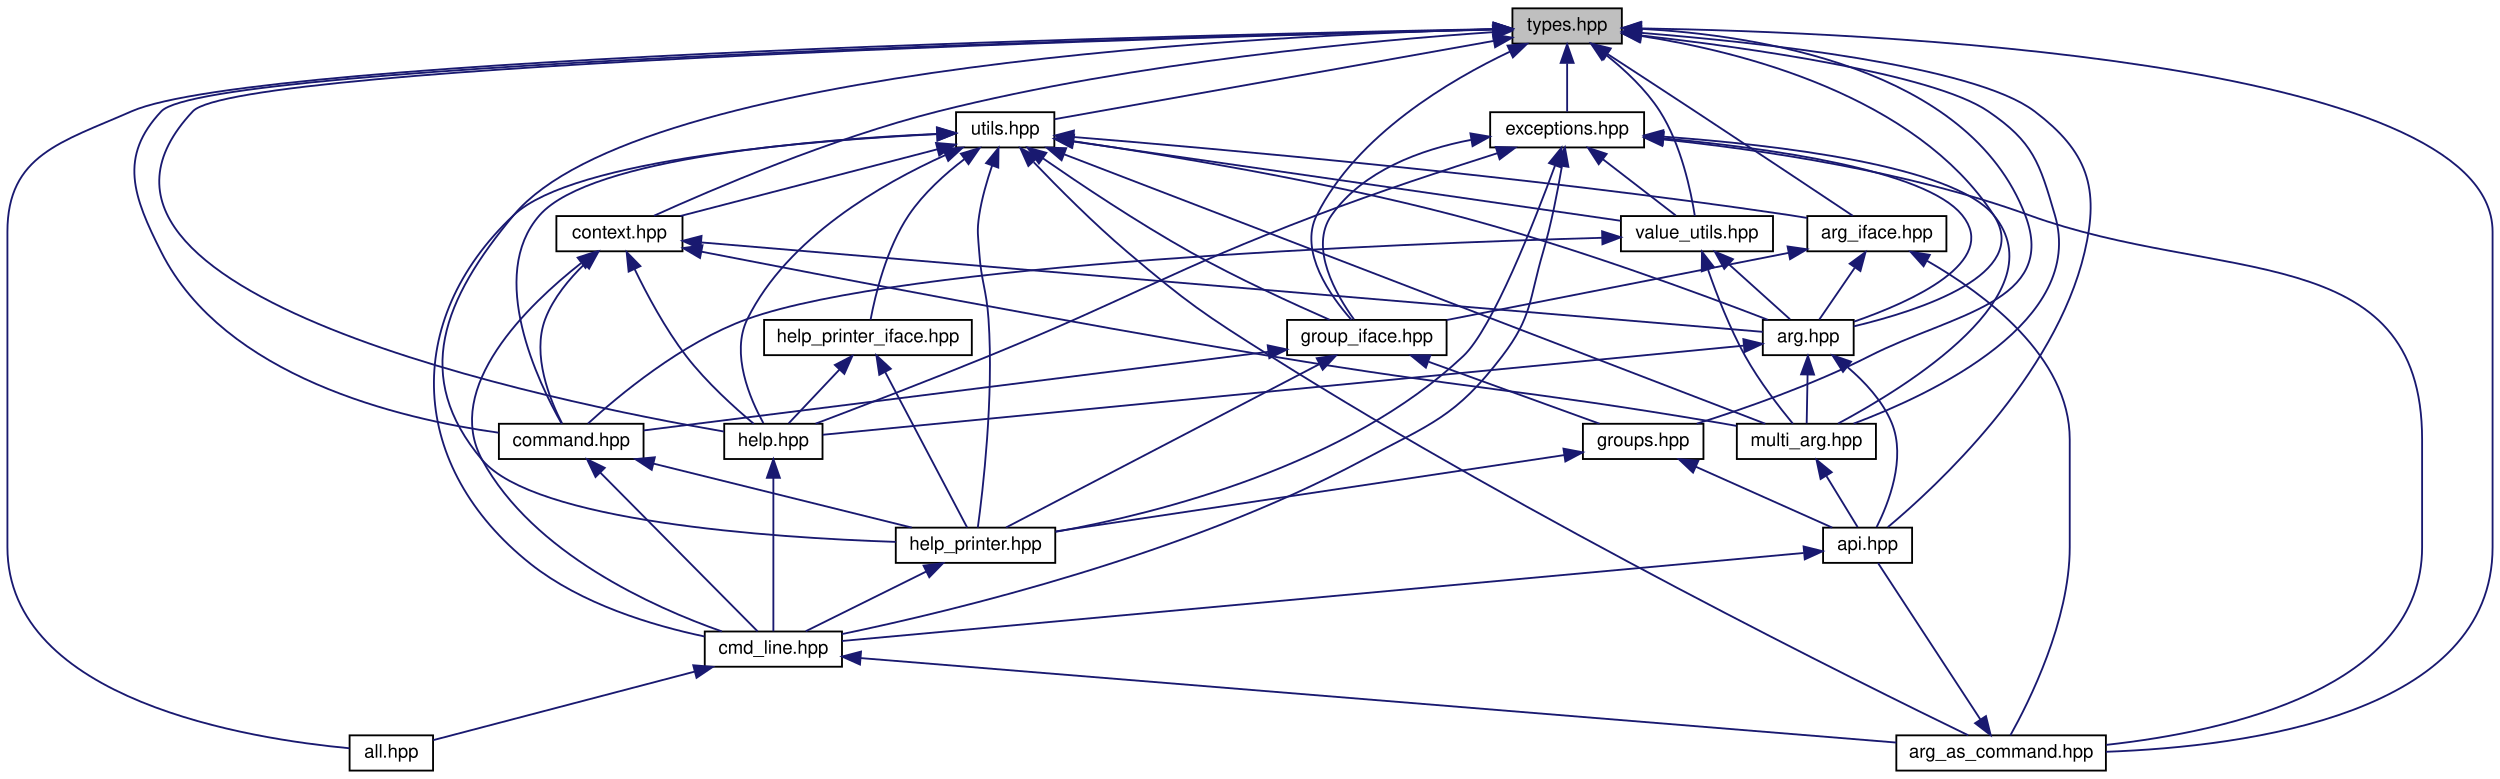
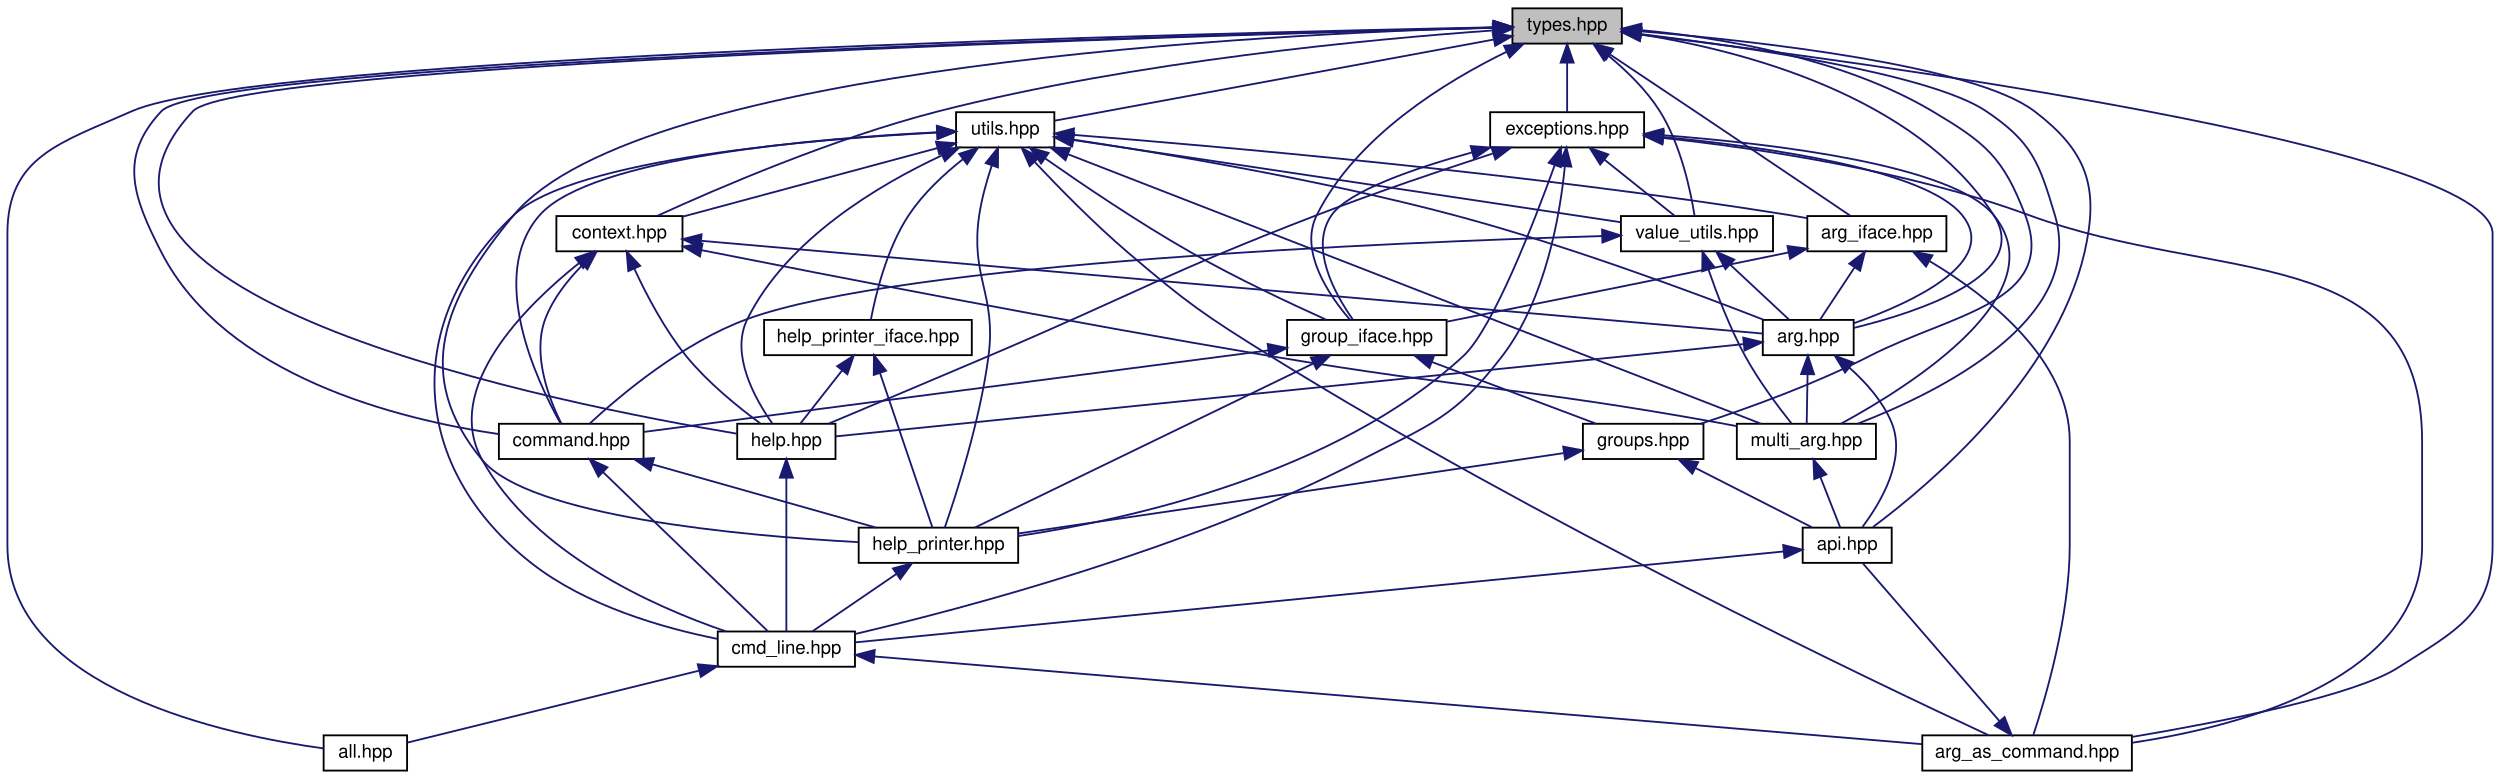
<svg xmlns="http://www.w3.org/2000/svg" xmlns:xlink="http://www.w3.org/1999/xlink" width="1348pt" height="420pt" viewBox="0.00 0.00 1348.00 420.00">
  <g id="graph0" class="graph" transform="scale(1 1) rotate(0) translate(4 416)">
    <g id="node1" class="node">
-       <polygon fill="#bfbfbf" stroke="black" points="811.5,-392.5 811.5,-411.5 870.5,-411.5 870.5,-392.5 811.5,-392.5" />
-       <text text-anchor="middle" x="841" y="-399.5" font-family="Helvetica,sans-Serif" font-size="10.00">types.hpp</text>
+       <polygon fill="#bfbfbf" stroke="#000000" points="811.5,-392.5 811.5,-411.5 870.5,-411.5 870.5,-392.5 811.5,-392.5" />
+       <text text-anchor="middle" x="841" y="-399.5" font-family="Helvetica,sans-Serif" font-size="10.00" fill="#000000">types.hpp</text>
    </g>
    <g id="node2" class="node">
      <g id="a_node2">
        <a xlink:href="api_8hpp.html" target="_top" xlink:title="api.hpp">
-           <polygon fill="none" stroke="black" points="979,-112.5 979,-131.5 1027,-131.5 1027,-112.5 979,-112.5" />
-           <text text-anchor="middle" x="1003" y="-119.5" font-family="Helvetica,sans-Serif" font-size="10.00">api.hpp</text>
+           <polygon fill="none" stroke="#000000" points="968,-112.5 968,-131.5 1016,-131.5 1016,-112.5 968,-112.5" />
+           <text text-anchor="middle" x="992" y="-119.5" font-family="Helvetica,sans-Serif" font-size="10.00" fill="#000000">api.hpp</text>
        </a>
      </g>
    </g>
    <g id="edge1" class="edge">
-       <path fill="none" stroke="midnightblue" d="M881.036,-398.255C943.475,-393.259 1060.29,-380.824 1093,-356 1121.56,-334.332 1128.24,-314.887 1120,-280 1104.15,-212.84 1039.87,-153.47 1013.93,-131.766" />
-       <polygon fill="midnightblue" stroke="midnightblue" points="880.473,-394.788 870.773,-399.048 881.013,-401.767 880.473,-394.788" />
+       <path fill="none" stroke="#191970" d="M881.042,-399.084C943.489,-393.824 1060.311,-380.904 1093,-356 1121.514,-334.277 1127.985,-314.945 1120,-280 1104.352,-211.513 1035.686,-154.028 1005.884,-131.825" />
+       <polygon fill="#191970" stroke="#191970" points="880.46,-395.62 870.777,-399.921 881.028,-402.597 880.46,-395.62" />
    </g>
    <g id="node4" class="node">
      <g id="a_node4">
        <a xlink:href="all_8hpp.html" target="_top" xlink:title="all.hpp">
-           <polygon fill="none" stroke="black" points="184.5,-0.5 184.5,-19.5 229.5,-19.5 229.5,-0.5 184.5,-0.5" />
-           <text text-anchor="middle" x="207" y="-7.5" font-family="Helvetica,sans-Serif" font-size="10.00">all.hpp</text>
+           <polygon fill="none" stroke="#000000" points="170.5,-.5 170.5,-19.5 215.5,-19.5 215.5,-.5 170.5,-.5" />
+           <text text-anchor="middle" x="193" y="-7.5" font-family="Helvetica,sans-Serif" font-size="10.00" fill="#000000">all.hpp</text>
        </a>
      </g>
    </g>
    <g id="edge65" class="edge">
-       <path fill="none" stroke="midnightblue" d="M801.385,-400.31C652.907,-397.504 134.462,-385.656 67,-356 29.019,-339.304 0,-332.488 0,-291 0,-291 0,-291 0,-121 0,-38.183 130.803,-17.523 184.453,-12.532" />
-       <polygon fill="midnightblue" stroke="midnightblue" points="801.361,-403.81 811.424,-400.496 801.491,-396.811 801.361,-403.81" />
+       <path fill="none" stroke="#191970" d="M801.377,-401.272C652.87,-398.323 134.334,-385.958 67,-356 28.81,-339.009 0,-331.799 0,-290 0,-290 0,-290 0,-122 0,-43.938 119.571,-19.374 170.483,-12.453" />
+       <polygon fill="#191970" stroke="#191970" points="801.352,-404.772 811.418,-401.468 801.489,-397.774 801.352,-404.772" />
    </g>
    <g id="node5" class="node">
      <g id="a_node5">
        <a xlink:href="arg__as__command_8hpp.html" target="_top" xlink:title="arg_as_command.hpp">
-           <polygon fill="none" stroke="black" points="1018.5,-0.5 1018.5,-19.5 1131.5,-19.5 1131.5,-0.5 1018.5,-0.5" />
-           <text text-anchor="middle" x="1075" y="-7.5" font-family="Helvetica,sans-Serif" font-size="10.00">arg_as_command.hpp</text>
+           <polygon fill="none" stroke="#000000" points="1032.5,-.5 1032.5,-19.5 1145.5,-19.5 1145.5,-.5 1032.5,-.5" />
+           <text text-anchor="middle" x="1089" y="-7.5" font-family="Helvetica,sans-Serif" font-size="10.00" fill="#000000">arg_as_command.hpp</text>
        </a>
      </g>
    </g>
    <g id="edge61" class="edge">
-       <path fill="none" stroke="midnightblue" d="M880.802,-400.691C999.038,-398.711 1340,-384.863 1340,-291 1340,-291 1340,-291 1340,-121 1340,-31.461 1209.35,-13.43 1131.52,-10.632" />
-       <polygon fill="midnightblue" stroke="midnightblue" points="880.668,-397.193 870.72,-400.84 880.771,-404.192 880.668,-397.193" />
+       <path fill="none" stroke="#191970" d="M880.802,-397.303C999.038,-382.817 1340,-336.971 1340,-290 1340,-290 1340,-290 1340,-122 1340,-84.93 1320.22,-75.989 1289,-56 1265.521,-40.967 1196.004,-27.123 1145.513,-18.633" />
+       <polygon fill="#191970" stroke="#191970" points="880.225,-393.847 870.72,-398.528 881.07,-400.796 880.225,-393.847" />
    </g>
    <g id="node6" class="node">
      <g id="a_node6">
        <a xlink:href="utils_8hpp.html" target="_top" xlink:title="utils.hpp">
-           <polygon fill="none" stroke="black" points="511.5,-336.5 511.5,-355.5 564.5,-355.5 564.5,-336.5 511.5,-336.5" />
-           <text text-anchor="middle" x="538" y="-343.5" font-family="Helvetica,sans-Serif" font-size="10.00">utils.hpp</text>
+           <polygon fill="none" stroke="#000000" points="511.5,-336.5 511.5,-355.5 564.5,-355.5 564.5,-336.5 511.5,-336.5" />
+           <text text-anchor="middle" x="538" y="-343.5" font-family="Helvetica,sans-Serif" font-size="10.00" fill="#000000">utils.hpp</text>
        </a>
      </g>
    </g>
    <g id="edge6" class="edge">
-       <path fill="none" stroke="midnightblue" d="M801.484,-393.958C738.787,-382.784 618.151,-361.284 564.661,-351.751" />
-       <polygon fill="midnightblue" stroke="midnightblue" points="800.936,-397.415 811.395,-395.724 802.165,-390.524 800.936,-397.415" />
+       <path fill="none" stroke="#191970" d="M801.485,-394.697C738.787,-383.109 618.151,-360.813 564.661,-350.927" />
+       <polygon fill="#191970" stroke="#191970" points="800.926,-398.153 811.395,-396.529 802.198,-391.269 800.926,-398.153" />
    </g>
    <g id="node7" class="node">
      <g id="a_node7">
        <a xlink:href="arg__iface_8hpp.html" target="_top" xlink:title="arg_iface.hpp">
-           <polygon fill="none" stroke="black" points="970.5,-280.5 970.5,-299.5 1045.5,-299.5 1045.5,-280.5 970.5,-280.5" />
-           <text text-anchor="middle" x="1008" y="-287.5" font-family="Helvetica,sans-Serif" font-size="10.00">arg_iface.hpp</text>
+           <polygon fill="none" stroke="#000000" points="970.5,-280.5 970.5,-299.5 1045.5,-299.5 1045.5,-280.5 970.5,-280.5" />
+           <text text-anchor="middle" x="1008" y="-287.5" font-family="Helvetica,sans-Serif" font-size="10.00" fill="#000000">arg_iface.hpp</text>
        </a>
      </g>
    </g>
    <g id="edge45" class="edge">
-       <path fill="none" stroke="midnightblue" d="M862.898,-386.78C876.477,-377.947 894.272,-366.344 910,-356 940.533,-335.918 976.28,-312.141 995.022,-299.654" />
-       <polygon fill="midnightblue" stroke="midnightblue" points="860.724,-384.019 854.248,-392.404 864.539,-389.888 860.724,-384.019" />
+       <path fill="none" stroke="#191970" d="M864.156,-386.602C877.559,-377.68 894.743,-366.223 910,-356 939.821,-336.018 974.667,-312.513 993.732,-299.64" />
+       <polygon fill="#191970" stroke="#191970" points="861.938,-383.874 855.551,-392.328 865.816,-389.702 861.938,-383.874" />
    </g>
    <g id="node8" class="node">
      <g id="a_node8">
        <a xlink:href="arg_8hpp.html" target="_top" xlink:title="arg.hpp">
-           <polygon fill="none" stroke="black" points="946.5,-224.5 946.5,-243.5 995.5,-243.5 995.5,-224.5 946.5,-224.5" />
-           <text text-anchor="middle" x="971" y="-231.5" font-family="Helvetica,sans-Serif" font-size="10.00">arg.hpp</text>
+           <polygon fill="none" stroke="#000000" points="946.5,-224.5 946.5,-243.5 995.5,-243.5 995.5,-224.5 946.5,-224.5" />
+           <text text-anchor="middle" x="971" y="-231.5" font-family="Helvetica,sans-Serif" font-size="10.00" fill="#000000">arg.hpp</text>
        </a>
      </g>
    </g>
    <g id="edge57" class="edge">
-       <path fill="none" stroke="midnightblue" d="M880.962,-396.572C934.802,-388.221 1028.75,-364.699 1071,-300 1091.78,-268.187 1031.39,-248.584 995.517,-240.032" />
-       <polygon fill="midnightblue" stroke="midnightblue" points="880.152,-393.153 870.755,-398.048 881.153,-400.081 880.152,-393.153" />
+       <path fill="none" stroke="#191970" d="M880.976,-397.398C934.833,-388.812 1028.799,-364.88 1071,-300 1091.813,-268.002 1031.409,-247.966 995.526,-239.183" />
+       <polygon fill="#191970" stroke="#191970" points="880.142,-393.983 870.766,-398.918 881.173,-400.907 880.142,-393.983" />
    </g>
    <g id="node9" class="node">
      <g id="a_node9">
        <a xlink:href="multi__arg_8hpp.html" target="_top" xlink:title="multi_arg.hpp">
-           <polygon fill="none" stroke="black" points="932.5,-168.5 932.5,-187.5 1007.5,-187.5 1007.5,-168.5 932.5,-168.5" />
-           <text text-anchor="middle" x="970" y="-175.5" font-family="Helvetica,sans-Serif" font-size="10.00">multi_arg.hpp</text>
+           <polygon fill="none" stroke="#000000" points="932.5,-168.5 932.5,-187.5 1007.5,-187.5 1007.5,-168.5 932.5,-168.5" />
+           <text text-anchor="middle" x="970" y="-175.5" font-family="Helvetica,sans-Serif" font-size="10.00" fill="#000000">multi_arg.hpp</text>
        </a>
      </g>
    </g>
    <g id="edge58" class="edge">
-       <path fill="none" stroke="midnightblue" d="M880.973,-396.866C937.715,-390.37 1038.06,-376.376 1068,-356 1092.46,-339.352 1095.66,-328.389 1104,-300 1120.78,-242.858 1038.84,-203.884 995.474,-187.587" />
-       <polygon fill="midnightblue" stroke="midnightblue" points="880.461,-393.401 870.912,-397.992 881.239,-400.358 880.461,-393.401" />
+       <path fill="none" stroke="#191970" d="M880.769,-397.608C937.226,-390.76 1037.087,-376.196 1067,-356 1091.723,-339.308 1095.415,-328.569 1104,-300 1120.932,-243.656 1041.627,-204.53 997.647,-187.531" />
+       <polygon fill="#191970" stroke="#191970" points="880.277,-394.142 870.759,-398.797 881.102,-401.093 880.277,-394.142" />
    </g>
    <g id="node10" class="node">
      <g id="a_node10">
        <a xlink:href="help_8hpp.html" target="_top" xlink:title="help.hpp">
-           <polygon fill="none" stroke="black" points="386.5,-168.5 386.5,-187.5 439.5,-187.5 439.5,-168.5 386.5,-168.5" />
-           <text text-anchor="middle" x="413" y="-175.5" font-family="Helvetica,sans-Serif" font-size="10.00">help.hpp</text>
+           <polygon fill="none" stroke="#000000" points="393.5,-168.5 393.5,-187.5 446.5,-187.5 446.5,-168.5 393.5,-168.5" />
+           <text text-anchor="middle" x="420" y="-175.5" font-family="Helvetica,sans-Serif" font-size="10.00" fill="#000000">help.hpp</text>
        </a>
      </g>
    </g>
    <g id="edge63" class="edge">
-       <path fill="none" stroke="midnightblue" d="M801.045,-400.074C650.416,-396.391 124.206,-381.721 100,-356 7.373,-257.577 295.278,-199.035 386.329,-183.312" />
-       <polygon fill="midnightblue" stroke="midnightblue" points="801.148,-403.577 811.229,-400.32 801.317,-396.579 801.148,-403.577" />
+       <path fill="none" stroke="#191970" d="M801.044,-401.019C650.412,-397.13 124.191,-381.739 100,-356 5.524,-255.477 301.141,-197.475 393.405,-182.136" />
+       <polygon fill="#191970" stroke="#191970" points="801.143,-404.523 811.229,-401.279 801.321,-397.525 801.143,-404.523" />
    </g>
    <g id="node11" class="node">
      <g id="a_node11">
        <a xlink:href="group__iface_8hpp.html" target="_top" xlink:title="group_iface.hpp">
-           <polygon fill="none" stroke="black" points="690,-224.5 690,-243.5 776,-243.5 776,-224.5 690,-224.5" />
-           <text text-anchor="middle" x="733" y="-231.5" font-family="Helvetica,sans-Serif" font-size="10.00">group_iface.hpp</text>
+           <polygon fill="none" stroke="#000000" points="690,-224.5 690,-243.5 776,-243.5 776,-224.5 690,-224.5" />
+           <text text-anchor="middle" x="733" y="-231.5" font-family="Helvetica,sans-Serif" font-size="10.00" fill="#000000">group_iface.hpp</text>
        </a>
      </g>
    </g>
    <g id="edge59" class="edge">
-       <path fill="none" stroke="midnightblue" d="M810.265,-388.211C777.572,-372.729 727.65,-343.236 706,-300 696.152,-280.333 713.501,-256.188 724.67,-243.585" />
-       <polygon fill="midnightblue" stroke="midnightblue" points="808.849,-391.412 819.399,-392.387 811.759,-385.046 808.849,-391.412" />
+       <path fill="none" stroke="#191970" d="M808.344,-388.076C775.639,-372.134 727.207,-342.603 706,-300 696.29,-280.494 712.693,-256.613 723.893,-243.593" />
+       <polygon fill="#191970" stroke="#191970" points="806.99,-391.307 817.529,-392.399 809.971,-384.974 806.99,-391.307" />
    </g>
    <g id="node12" class="node">
      <g id="a_node12">
        <a xlink:href="groups_8hpp.html" target="_top" xlink:title="groups.hpp">
-           <polygon fill="none" stroke="black" points="849.5,-168.5 849.5,-187.5 914.5,-187.5 914.5,-168.5 849.5,-168.5" />
-           <text text-anchor="middle" x="882" y="-175.5" font-family="Helvetica,sans-Serif" font-size="10.00">groups.hpp</text>
+           <polygon fill="none" stroke="#000000" points="849.5,-168.5 849.5,-187.5 914.5,-187.5 914.5,-168.5 849.5,-168.5" />
+           <text text-anchor="middle" x="882" y="-175.5" font-family="Helvetica,sans-Serif" font-size="10.00" fill="#000000">groups.hpp</text>
        </a>
      </g>
    </g>
    <g id="edge60" class="edge">
-       <path fill="none" stroke="midnightblue" d="M881.076,-400.445C942.892,-397.041 1057.56,-379.792 1088,-300 1105.94,-252.96 1048.87,-246.832 1004,-224 973.417,-208.438 936.141,-195.492 910.903,-187.541" />
-       <polygon fill="midnightblue" stroke="midnightblue" points="880.736,-396.957 870.905,-400.907 881.053,-403.95 880.736,-396.957" />
+       <path fill="none" stroke="#191970" d="M880.838,-399.747C922.601,-395.841 988.858,-385.168 1038,-356 1066.692,-338.969 1076.108,-331.175 1088,-300 1105.944,-252.96 1048.789,-246.993 1004,-224 974.297,-208.751 938.321,-195.804 913.162,-187.567" />
+       <polygon fill="#191970" stroke="#191970" points="880.442,-396.268 870.773,-400.601 881.034,-403.243 880.442,-396.268" />
    </g>
    <g id="node13" class="node">
      <g id="a_node13">
        <a xlink:href="help__printer_8hpp.html" target="_top" xlink:title="help_printer.hpp">
-           <polygon fill="none" stroke="black" points="479,-112.5 479,-131.5 565,-131.5 565,-112.5 479,-112.5" />
-           <text text-anchor="middle" x="522" y="-119.5" font-family="Helvetica,sans-Serif" font-size="10.00">help_printer.hpp</text>
+           <polygon fill="none" stroke="#000000" points="459,-112.5 459,-131.5 545,-131.5 545,-112.5 459,-112.5" />
+           <text text-anchor="middle" x="502" y="-119.5" font-family="Helvetica,sans-Serif" font-size="10.00" fill="#000000">help_printer.hpp</text>
        </a>
      </g>
    </g>
    <g id="edge64" class="edge">
-       <path fill="none" stroke="midnightblue" d="M801.413,-400.273C683.862,-397.195 340.807,-381.283 273,-300 235.109,-254.578 217.821,-213.18 256,-168 284.039,-134.819 411.109,-126.097 478.97,-123.809" />
-       <polygon fill="midnightblue" stroke="midnightblue" points="801.344,-403.772 811.427,-400.518 801.515,-396.774 801.344,-403.772" />
+       <path fill="none" stroke="#191970" d="M801.415,-401.194C683.869,-397.885 340.827,-381.308 273,-300 235.109,-254.578 218.213,-213.508 256,-168 281.293,-137.539 395.251,-127.136 458.812,-123.669" />
+       <polygon fill="#191970" stroke="#191970" points="801.339,-404.693 811.428,-401.459 801.524,-397.696 801.339,-404.693" />
    </g>
    <g id="node14" class="node">
      <g id="a_node14">
        <a xlink:href="command_8hpp.html" target="_top" xlink:title="command.hpp">
-           <polygon fill="none" stroke="black" points="265,-168.5 265,-187.5 343,-187.5 343,-168.5 265,-168.5" />
-           <text text-anchor="middle" x="304" y="-175.5" font-family="Helvetica,sans-Serif" font-size="10.00">command.hpp</text>
+           <polygon fill="none" stroke="#000000" points="265,-168.5 265,-187.5 343,-187.5 343,-168.5 265,-168.5" />
+           <text text-anchor="middle" x="304" y="-175.5" font-family="Helvetica,sans-Serif" font-size="10.00" fill="#000000">command.hpp</text>
        </a>
      </g>
    </g>
    <g id="edge62" class="edge">
-       <path fill="none" stroke="midnightblue" d="M801.153,-400.133C648.449,-396.618 107.833,-382.351 83,-356 59.834,-331.418 67.766,-310.147 83,-280 116.96,-212.793 211.008,-190.204 264.838,-182.687" />
-       <polygon fill="midnightblue" stroke="midnightblue" points="801.388,-403.639 811.465,-400.367 801.547,-396.641 801.388,-403.639" />
+       <path fill="none" stroke="#191970" d="M801.153,-401.079C648.444,-397.36 107.817,-382.369 83,-356 59.85,-331.403 67.58,-310.053 83,-280 117.434,-212.889 211.294,-189.776 264.968,-181.933" />
+       <polygon fill="#191970" stroke="#191970" points="801.383,-404.586 811.465,-401.328 801.552,-397.588 801.383,-404.586" />
    </g>
    <g id="node15" class="node">
      <g id="a_node15">
        <a xlink:href="context_8hpp.html" target="_top" xlink:title="context.hpp">
-           <polygon fill="none" stroke="black" points="296,-280.5 296,-299.5 364,-299.5 364,-280.5 296,-280.5" />
-           <text text-anchor="middle" x="330" y="-287.5" font-family="Helvetica,sans-Serif" font-size="10.00">context.hpp</text>
+           <polygon fill="none" stroke="#000000" points="296,-280.5 296,-299.5 364,-299.5 364,-280.5 296,-280.5" />
+           <text text-anchor="middle" x="330" y="-287.5" font-family="Helvetica,sans-Serif" font-size="10.00" fill="#000000">context.hpp</text>
        </a>
      </g>
    </g>
    <g id="edge46" class="edge">
-       <path fill="none" stroke="midnightblue" d="M801.03,-398.67C737.057,-394.28 608.076,-382.707 502,-356 444.421,-341.503 379.714,-313.759 348.632,-299.67" />
-       <polygon fill="midnightblue" stroke="midnightblue" points="800.885,-402.168 811.095,-399.338 801.348,-395.184 800.885,-402.168" />
+       <path fill="none" stroke="#191970" d="M801.014,-399.581C737.02,-395.041 608.01,-383.14 502,-356 445.453,-341.523 382.117,-314.145 350.409,-299.617" />
+       <polygon fill="#191970" stroke="#191970" points="800.866,-403.079 811.082,-400.272 801.346,-396.095 800.866,-403.079" />
    </g>
    <g id="node16" class="node">
      <g id="a_node16">
        <a xlink:href="value__utils_8hpp.html" target="_top" xlink:title="value_utils.hpp">
-           <polygon fill="none" stroke="black" points="870,-280.5 870,-299.5 952,-299.5 952,-280.5 870,-280.5" />
-           <text text-anchor="middle" x="911" y="-287.5" font-family="Helvetica,sans-Serif" font-size="10.00">value_utils.hpp</text>
+           <polygon fill="none" stroke="#000000" points="870,-280.5 870,-299.5 952,-299.5 952,-280.5 870,-280.5" />
+           <text text-anchor="middle" x="911" y="-287.5" font-family="Helvetica,sans-Serif" font-size="10.00" fill="#000000">value_utils.hpp</text>
        </a>
      </g>
    </g>
    <g id="edge56" class="edge">
-       <path fill="none" stroke="midnightblue" d="M861.877,-386.456C871.941,-378.493 883.439,-367.843 891,-356 902.564,-337.888 907.794,-312.676 909.851,-299.614" />
-       <polygon fill="midnightblue" stroke="midnightblue" points="859.76,-383.669 853.878,-392.481 863.972,-389.26 859.76,-383.669" />
+       <path fill="none" stroke="#191970" d="M863.366,-385.852C873.065,-377.841 883.821,-367.435 891,-356 902.332,-337.951 907.575,-313.093 909.717,-299.621" />
+       <polygon fill="#191970" stroke="#191970" points="860.934,-383.311 855.232,-392.241 865.258,-388.816 860.934,-383.311" />
    </g>
    <g id="node18" class="node">
      <g id="a_node18">
        <a xlink:href="exceptions_8hpp.html" target="_top" xlink:title="exceptions.hpp">
-           <polygon fill="none" stroke="black" points="799.5,-336.5 799.5,-355.5 882.5,-355.5 882.5,-336.5 799.5,-336.5" />
-           <text text-anchor="middle" x="841" y="-343.5" font-family="Helvetica,sans-Serif" font-size="10.00">exceptions.hpp</text>
+           <polygon fill="none" stroke="#000000" points="799.5,-336.5 799.5,-355.5 882.5,-355.5 882.5,-336.5 799.5,-336.5" />
+           <text text-anchor="middle" x="841" y="-343.5" font-family="Helvetica,sans-Serif" font-size="10.00" fill="#000000">exceptions.hpp</text>
        </a>
      </g>
    </g>
    <g id="edge47" class="edge">
-       <path fill="none" stroke="midnightblue" d="M841,-381.805C841,-372.91 841,-362.78 841,-355.751" />
-       <polygon fill="midnightblue" stroke="midnightblue" points="837.5,-382.083 841,-392.083 844.5,-382.083 837.5,-382.083" />
+       <path fill="none" stroke="#191970" d="M841,-382.158C841,-373.155 841,-362.92 841,-355.643" />
+       <polygon fill="#191970" stroke="#191970" points="837.5,-382.245 841,-392.245 844.5,-382.246 837.5,-382.245" />
    </g>
    <g id="node3" class="node">
      <g id="a_node3">
        <a xlink:href="cmd__line_8hpp.html" target="_top" xlink:title="cmd_line.hpp">
-           <polygon fill="none" stroke="black" points="376,-56.5 376,-75.5 450,-75.5 450,-56.5 376,-56.5" />
-           <text text-anchor="middle" x="413" y="-63.5" font-family="Helvetica,sans-Serif" font-size="10.00">cmd_line.hpp</text>
+           <polygon fill="none" stroke="#000000" points="383,-56.5 383,-75.5 457,-75.5 457,-56.5 383,-56.5" />
+           <text text-anchor="middle" x="420" y="-63.5" font-family="Helvetica,sans-Serif" font-size="10.00" fill="#000000">cmd_line.hpp</text>
        </a>
      </g>
    </g>
    <g id="edge2" class="edge">
-       <path fill="none" stroke="midnightblue" d="M968.562,-117.848C864.991,-108.369 556.927,-80.173 450.028,-70.389" />
-       <polygon fill="midnightblue" stroke="midnightblue" points="968.494,-121.356 978.771,-118.782 969.132,-114.385 968.494,-121.356" />
+       <path fill="none" stroke="#191970" d="M957.537,-118.626C856.534,-108.738 561.787,-79.881 457.278,-69.65" />
+       <polygon fill="#191970" stroke="#191970" points="957.494,-122.138 967.787,-119.629 958.176,-115.172 957.494,-122.138" />
    </g>
    <g id="edge3" class="edge">
-       <path fill="none" stroke="midnightblue" d="M370.518,-53.864C327.76,-42.656 263.442,-25.795 229.625,-16.931" />
-       <polygon fill="midnightblue" stroke="midnightblue" points="369.798,-57.293 380.359,-56.444 371.573,-50.522 369.798,-57.293" />
+       <path fill="none" stroke="#191970" d="M372.908,-54.383C324.845,-42.526 252.275,-24.623 215.732,-15.608" />
+       <polygon fill="#191970" stroke="#191970" points="372.223,-57.818 382.77,-56.815 373.899,-51.022 372.223,-57.818" />
    </g>
    <g id="edge4" class="edge">
-       <path fill="none" stroke="midnightblue" d="M460.237,-61.147C579.099,-51.451 890.227,-26.072 1018.48,-15.61" />
-       <polygon fill="midnightblue" stroke="midnightblue" points="459.693,-57.679 450.011,-61.981 460.262,-64.656 459.693,-57.679" />
+       <path fill="none" stroke="#191970" d="M467.387,-62.033C587.398,-51.988 902.949,-25.574 1032.377,-14.74" />
+       <polygon fill="#191970" stroke="#191970" points="467.075,-58.547 457.402,-62.869 467.659,-65.523 467.075,-58.547" />
    </g>
    <g id="edge5" class="edge">
-       <path fill="none" stroke="midnightblue" d="M1063.88,-27.99C1048.29,-51.801 1020.53,-94.215 1008.65,-112.368" />
-       <polygon fill="midnightblue" stroke="midnightblue" points="1066.83,-29.875 1069.38,-19.591 1060.97,-26.042 1066.83,-29.875" />
+       <path fill="none" stroke="#191970" d="M1074.166,-27.128C1053.479,-51.014 1016.663,-93.523 1000.27,-112.451" />
+       <polygon fill="#191970" stroke="#191970" points="1076.85,-29.375 1080.751,-19.525 1071.558,-24.793 1076.85,-29.375" />
    </g>
    <g id="edge38" class="edge">
-       <path fill="none" stroke="midnightblue" d="M501.086,-343.65C436.163,-340.503 305.34,-330.459 273,-300 212.105,-242.647 216.512,-164.047 282,-112 309.298,-90.305 347.699,-78.749 375.868,-72.808" />
-       <polygon fill="midnightblue" stroke="midnightblue" points="501.139,-347.156 511.288,-344.114 501.457,-340.163 501.139,-347.156" />
+       <path fill="none" stroke="#191970" d="M501.079,-344.502C436.145,-341.096 305.305,-330.537 273,-300 212.194,-242.52 216.986,-163.414 283,-112 312.197,-89.261 353.229,-77.454 382.766,-71.531" />
+       <polygon fill="#191970" stroke="#191970" points="501.122,-348.008 511.283,-345.007 501.468,-341.017 501.122,-348.008" />
    </g>
    <g id="edge37" class="edge">
-       <path fill="none" stroke="midnightblue" d="M553.357,-328.565C566.347,-314.99 585.716,-295.504 604,-280 636.275,-252.633 645.197,-246.556 681,-224 821.133,-135.713 1000.83,-46.886 1057.25,-19.537" />
-       <polygon fill="midnightblue" stroke="midnightblue" points="550.494,-326.498 546.159,-336.165 555.577,-331.311 550.494,-326.498" />
+       <path fill="none" stroke="#191970" d="M553.824,-328.745C566.784,-314.973 585.875,-295.488 604,-280 636.17,-252.511 645.057,-246.331 681,-224 823.675,-135.357 1006.822,-48.141 1068.034,-19.659" />
+       <polygon fill="#191970" stroke="#191970" points="551.209,-326.417 546.955,-336.12 556.332,-331.188 551.209,-326.417" />
    </g>
    <g id="edge7" class="edge">
-       <path fill="none" stroke="midnightblue" d="M574.979,-342.108C648.67,-336.115 818.965,-321.117 961,-300 964.041,-299.548 967.184,-299.039 970.337,-298.498" />
-       <polygon fill="midnightblue" stroke="midnightblue" points="574.509,-338.635 564.823,-342.927 575.072,-345.612 574.509,-338.635" />
+       <path fill="none" stroke="#191970" d="M575.017,-343.244C648.773,-337.472 819.179,-322.739 961,-300 964.048,-299.511 967.196,-298.955 970.353,-298.361" />
+       <polygon fill="#191970" stroke="#191970" points="574.551,-339.769 564.851,-344.03 575.091,-346.748 574.551,-339.769" />
    </g>
    <g id="edge24" class="edge">
-       <path fill="none" stroke="midnightblue" d="M574.945,-339.826C622.724,-332.749 708.318,-318.757 780,-300 842.52,-283.64 914.131,-257.1 949.256,-243.55" />
-       <polygon fill="midnightblue" stroke="midnightblue" points="574.165,-336.403 564.776,-341.312 575.177,-343.329 574.165,-336.403" />
+       <path fill="none" stroke="#191970" d="M574.954,-340.682C622.742,-333.417 708.347,-319.082 780,-300 841.193,-283.703 911.047,-257.577 946.928,-243.583" />
+       <polygon fill="#191970" stroke="#191970" points="574.153,-337.263 564.783,-342.208 575.191,-344.186 574.153,-337.263" />
    </g>
    <g id="edge35" class="edge">
-       <path fill="none" stroke="midnightblue" d="M569.767,-332.793C653.112,-300.767 876.531,-214.916 947.817,-187.524" />
-       <polygon fill="midnightblue" stroke="midnightblue" points="568.396,-329.571 560.317,-336.425 570.907,-336.105 568.396,-329.571" />
+       <path fill="none" stroke="#191970" d="M571.8,-332.856C655.796,-300.191 872.484,-215.923 945.537,-187.513" />
+       <polygon fill="#191970" stroke="#191970" points="570.515,-329.6 562.464,-336.486 573.053,-336.124 570.515,-329.6" />
    </g>
    <g id="edge43" class="edge">
-       <path fill="none" stroke="midnightblue" d="M505.607,-332.321C471.775,-317.086 420.677,-287.95 399,-244 389.809,-225.365 400.464,-200.801 407.601,-187.858" />
-       <polygon fill="midnightblue" stroke="midnightblue" points="504.509,-335.66 515.076,-336.427 507.294,-329.238 504.509,-335.66" />
+       <path fill="none" stroke="#191970" d="M503.708,-332.141C469.964,-316.404 420.472,-287.176 399,-244 389.577,-225.051 403.036,-200.962 412.369,-187.756" />
+       <polygon fill="#191970" stroke="#191970" points="502.643,-335.499 513.198,-336.407 505.513,-329.115 502.643,-335.499" />
    </g>
    <g id="edge36" class="edge">
-       <path fill="none" stroke="midnightblue" d="M558.251,-330.685C578.108,-316.928 609.468,-295.936 638,-280 663.174,-265.939 693.461,-252.093 712.961,-243.553" />
-       <polygon fill="midnightblue" stroke="midnightblue" points="556.186,-327.859 549.989,-336.453 560.192,-333.599 556.186,-327.859" />
+       <path fill="none" stroke="#191970" d="M559.574,-330.557C579.481,-316.601 610.09,-295.875 638,-280 662.371,-266.138 691.544,-252.415 711.074,-243.616" />
+       <polygon fill="#191970" stroke="#191970" points="557.379,-327.823 551.23,-336.451 561.417,-333.541 557.379,-327.823" />
    </g>
    <g id="edge44" class="edge">
-       <path fill="none" stroke="midnightblue" d="M530.945,-326.74C528.19,-318.675 525.368,-308.999 524,-300 522.665,-291.212 523.387,-288.868 524,-280 525.114,-263.885 527.886,-260.115 529,-244 531.916,-201.806 525.938,-151.277 523.234,-131.513" />
-       <polygon fill="midnightblue" stroke="midnightblue" points="527.688,-328.024 534.4,-336.222 534.265,-325.628 527.688,-328.024" />
+       <path fill="none" stroke="#191970" d="M530.738,-326.7C528.049,-318.581 525.333,-308.956 524,-300 519.018,-266.518 533.368,-257.568 529,-224 524.486,-189.305 511.678,-149.602 505.465,-131.678" />
+       <polygon fill="#191970" stroke="#191970" points="527.506,-328.06 534.138,-336.323 534.107,-325.728 527.506,-328.06" />
    </g>
    <g id="edge39" class="edge">
-       <path fill="none" stroke="midnightblue" d="M501.175,-343.813C438.388,-340.947 314.704,-331.367 287,-300 258.212,-267.405 286.431,-209.422 298.817,-187.613" />
-       <polygon fill="midnightblue" stroke="midnightblue" points="501.291,-347.321 511.43,-344.246 501.586,-340.327 501.291,-347.321" />
+       <path fill="none" stroke="#191970" d="M501.166,-344.659C438.367,-341.532 314.663,-331.443 287,-300 258.466,-267.567 285.547,-210.358 298.241,-187.666" />
+       <polygon fill="#191970" stroke="#191970" points="501.272,-348.168 511.423,-345.134 501.596,-341.175 501.272,-348.168" />
    </g>
    <g id="edge25" class="edge">
-       <path fill="none" stroke="midnightblue" d="M501.539,-335.534C462.334,-325.356 400.566,-309.32 362.827,-299.522" />
-       <polygon fill="midnightblue" stroke="midnightblue" points="500.675,-338.926 511.233,-338.051 502.434,-332.15 500.675,-338.926" />
+       <path fill="none" stroke="#191970" d="M501.41,-336.149C462.692,-325.725 402.073,-309.404 364.261,-299.224" />
+       <polygon fill="#191970" stroke="#191970" points="500.667,-339.574 511.233,-338.794 502.487,-332.814 500.667,-339.574" />
    </g>
    <g id="edge31" class="edge">
-       <path fill="none" stroke="midnightblue" d="M574.617,-339.699C644.492,-329.583 796.413,-307.589 869.751,-296.972" />
-       <polygon fill="midnightblue" stroke="midnightblue" points="573.922,-336.263 564.526,-341.16 574.925,-343.191 573.922,-336.263" />
+       <path fill="none" stroke="#191970" d="M574.617,-340.503C644.492,-330.012 796.413,-307.204 869.751,-296.193" />
+       <polygon fill="#191970" stroke="#191970" points="573.896,-337.072 564.526,-342.017 574.935,-343.994 573.896,-337.072" />
    </g>
    <g id="node17" class="node">
      <g id="a_node17">
        <a xlink:href="help__printer__iface_8hpp.html" target="_top" xlink:title="help_printer_iface.hpp">
-           <polygon fill="none" stroke="black" points="408,-224.5 408,-243.5 520,-243.5 520,-224.5 408,-224.5" />
-           <text text-anchor="middle" x="464" y="-231.5" font-family="Helvetica,sans-Serif" font-size="10.00">help_printer_iface.hpp</text>
+           <polygon fill="none" stroke="#000000" points="408,-224.5 408,-243.5 520,-243.5 520,-224.5 408,-224.5" />
+           <text text-anchor="middle" x="464" y="-231.5" font-family="Helvetica,sans-Serif" font-size="10.00" fill="#000000">help_printer_iface.hpp</text>
        </a>
      </g>
    </g>
    <g id="edge40" class="edge">
-       <path fill="none" stroke="midnightblue" d="M516.008,-330.211C505.671,-322.299 493.91,-311.766 486,-300 473.902,-282.006 467.887,-256.744 465.42,-243.643" />
-       <polygon fill="midnightblue" stroke="midnightblue" points="514.097,-333.149 524.24,-336.21 518.22,-327.492 514.097,-333.149" />
+       <path fill="none" stroke="#191970" d="M515.174,-330.161C505.037,-322.133 493.686,-311.626 486,-300 474.144,-282.066 468.139,-257.163 465.58,-243.653" />
+       <polygon fill="#191970" stroke="#191970" points="513.207,-333.062 523.297,-336.292 517.423,-327.474 513.207,-333.062" />
    </g>
    <g id="edge23" class="edge">
-       <path fill="none" stroke="midnightblue" d="M1035.12,-275.342C1065.94,-257.675 1112,-223.777 1112,-179 1112,-179 1112,-179 1112,-121 1112,-81.307 1090.09,-37.565 1079.99,-19.51" />
-       <polygon fill="midnightblue" stroke="midnightblue" points="1033.19,-272.41 1026.12,-280.298 1036.56,-278.543 1033.19,-272.41" />
+       <path fill="none" stroke="#191970" d="M1036.608,-275.086C1067.394,-256.741 1112,-222.487 1112,-178 1112,-178 1112,-178 1112,-122 1112,-83.491 1098.792,-39.028 1092.394,-19.75" />
+       <polygon fill="#191970" stroke="#191970" points="1034.503,-272.257 1027.562,-280.261 1037.979,-278.333 1034.503,-272.257" />
    </g>
    <g id="edge8" class="edge">
-       <path fill="none" stroke="midnightblue" d="M996.054,-271.566C989.688,-262.275 982.133,-251.248 976.996,-243.751" />
-       <polygon fill="midnightblue" stroke="midnightblue" points="993.351,-273.812 1001.89,-280.083 999.125,-269.855 993.351,-273.812" />
+       <path fill="none" stroke="#191970" d="M995.862,-271.63C989.691,-262.289 982.443,-251.32 977.371,-243.643" />
+       <polygon fill="#191970" stroke="#191970" points="993.122,-273.832 1001.555,-280.245 998.963,-269.973 993.122,-273.832" />
    </g>
    <g id="edge14" class="edge">
-       <path fill="none" stroke="midnightblue" d="M960.381,-279.649C908.468,-269.456 826.133,-253.288 776.081,-243.46" />
-       <polygon fill="midnightblue" stroke="midnightblue" points="959.852,-283.112 970.339,-281.605 961.201,-276.243 959.852,-283.112" />
+       <path fill="none" stroke="#191970" d="M960.382,-279.888C890.107,-265.352 820.136,-251.327 776.313,-242.597" />
+       <polygon fill="#191970" stroke="#191970" points="959.795,-283.34 970.297,-281.942 961.215,-276.486 959.795,-283.34" />
    </g>
    <g id="edge9" class="edge">
-       <path fill="none" stroke="midnightblue" d="M992.166,-218.044C1001.33,-210.257 1011.08,-199.879 1016,-188 1023.93,-168.862 1014.28,-144.502 1007.85,-131.725" />
-       <polygon fill="midnightblue" stroke="midnightblue" points="989.747,-215.494 984.064,-224.436 994.083,-220.99 989.747,-215.494" />
+       <path fill="none" stroke="#191970" d="M993.264,-217.662C1002.107,-209.799 1011.284,-199.564 1016,-188 1024.011,-168.356 1010.044,-144.925 1000.275,-131.93" />
+       <polygon fill="#191970" stroke="#191970" points="990.85,-215.116 985.374,-224.185 995.311,-220.511 990.85,-215.116" />
    </g>
    <g id="edge10" class="edge">
-       <path fill="none" stroke="midnightblue" d="M970.645,-213.805C970.48,-204.91 970.292,-194.78 970.162,-187.751" />
-       <polygon fill="midnightblue" stroke="midnightblue" points="967.15,-214.15 970.835,-224.083 974.149,-214.02 967.15,-214.15" />
+       <path fill="none" stroke="#191970" d="M970.646,-214.157C970.485,-205.155 970.302,-194.92 970.172,-187.643" />
+       <polygon fill="#191970" stroke="#191970" points="967.148,-214.31 970.826,-224.245 974.147,-214.185 967.148,-214.31" />
    </g>
    <g id="edge12" class="edge">
-       <path fill="none" stroke="midnightblue" d="M936.124,-229.625C833.036,-219.649 531.245,-190.443 439.659,-181.58" />
-       <polygon fill="midnightblue" stroke="midnightblue" points="936.013,-233.13 946.303,-230.61 936.687,-226.163 936.013,-233.13" />
+       <path fill="none" stroke="#191970" d="M936.168,-230.46C834.102,-220.087 537.231,-189.915 446.592,-180.703" />
+       <polygon fill="#191970" stroke="#191970" points="935.952,-233.956 946.254,-231.485 936.659,-226.992 935.952,-233.956" />
    </g>
    <g id="edge11" class="edge">
-       <path fill="none" stroke="midnightblue" d="M980.832,-159.275C986.472,-150.045 993.118,-139.17 997.652,-131.751" />
-       <polygon fill="midnightblue" stroke="midnightblue" points="977.677,-157.725 975.449,-168.083 983.65,-161.375 977.677,-157.725" />
+       <path fill="none" stroke="#191970" d="M977.563,-158.749C981.155,-149.606 985.29,-139.08 988.212,-131.643" />
+       <polygon fill="#191970" stroke="#191970" points="974.231,-157.658 973.832,-168.245 980.746,-160.218 974.231,-157.658" />
    </g>
    <g id="edge13" class="edge">
-       <path fill="none" stroke="midnightblue" d="M413,-158.348C413,-134.254 413,-93.308 413,-75.591" />
-       <polygon fill="midnightblue" stroke="midnightblue" points="409.5,-158.368 413,-168.368 416.5,-158.369 409.5,-158.368" />
+       <path fill="none" stroke="#191970" d="M420,-158.27C420,-133.999 420,-93.772 420,-75.525" />
+       <polygon fill="#191970" stroke="#191970" points="416.5,-158.451 420,-168.451 423.5,-158.451 416.5,-158.451" />
    </g>
    <g id="edge15" class="edge">
-       <path fill="none" stroke="midnightblue" d="M766.371,-220.906C794.384,-210.754 833.696,-196.506 858.501,-187.516" />
-       <polygon fill="midnightblue" stroke="midnightblue" points="764.819,-217.746 756.609,-224.444 767.204,-224.327 764.819,-217.746" />
+       <path fill="none" stroke="#191970" d="M768.151,-220.789C795.357,-210.564 832.381,-196.649 856.72,-187.501" />
+       <polygon fill="#191970" stroke="#191970" points="766.743,-217.579 758.614,-224.373 769.206,-224.131 766.743,-217.579" />
    </g>
    <g id="edge22" class="edge">
-       <path fill="none" stroke="midnightblue" d="M707.555,-219.735C663.723,-196.884 575.154,-150.711 538.48,-131.591" />
-       <polygon fill="midnightblue" stroke="midnightblue" points="705.958,-222.849 716.443,-224.368 709.194,-216.642 705.958,-222.849" />
+       <path fill="none" stroke="#191970" d="M704.141,-220.008C656.455,-196.887 562.431,-151.3 521.645,-131.525" />
+       <polygon fill="#191970" stroke="#191970" points="702.78,-223.238 713.305,-224.451 705.834,-216.939 702.78,-223.238" />
    </g>
    <g id="edge19" class="edge">
-       <path fill="none" stroke="midnightblue" d="M679.927,-226.319C592.499,-215.315 420.2,-193.627 343.01,-183.91" />
-       <polygon fill="midnightblue" stroke="midnightblue" points="679.543,-229.799 689.902,-227.575 680.417,-222.853 679.543,-229.799" />
+       <path fill="none" stroke="#191970" d="M679.927,-227.072C592.499,-215.66 420.2,-193.168 343.01,-183.092" />
+       <polygon fill="#191970" stroke="#191970" points="679.533,-230.55 689.902,-228.374 680.439,-223.609 679.533,-230.55" />
    </g>
    <g id="edge16" class="edge">
-       <path fill="none" stroke="midnightblue" d="M910.306,-164.368C932.965,-154.255 964.126,-140.349 983.917,-131.516" />
-       <polygon fill="midnightblue" stroke="midnightblue" points="908.878,-161.172 901.173,-168.444 911.731,-167.564 908.878,-161.172" />
+       <path fill="none" stroke="#191970" d="M910.291,-163.597C930.011,-153.558 955.78,-140.439 973.059,-131.643" />
+       <polygon fill="#191970" stroke="#191970" points="908.484,-160.59 901.16,-168.245 911.66,-166.828 908.484,-160.59" />
    </g>
    <g id="edge17" class="edge">
-       <path fill="none" stroke="midnightblue" d="M839.323,-170.598C770.248,-160.237 634.701,-139.905 565.257,-129.488" />
-       <polygon fill="midnightblue" stroke="midnightblue" points="839.009,-174.09 849.417,-172.113 840.047,-167.168 839.009,-174.09" />
+       <path fill="none" stroke="#191970" d="M839.05,-171.671C765.974,-160.901 618.274,-139.135 545.098,-128.351" />
+       <polygon fill="#191970" stroke="#191970" points="838.869,-175.182 849.273,-173.177 839.89,-168.256 838.869,-175.182" />
    </g>
    <g id="edge18" class="edge">
-       <path fill="none" stroke="midnightblue" d="M495.481,-107.862C475.27,-97.849 448.013,-84.346 430.469,-75.654" />
-       <polygon fill="midnightblue" stroke="midnightblue" points="493.973,-111.021 504.487,-112.324 497.08,-104.748 493.973,-111.021" />
+       <path fill="none" stroke="#191970" d="M479.289,-106.49C464.821,-96.61 446.532,-84.119 434.12,-75.643" />
+       <polygon fill="#191970" stroke="#191970" points="477.485,-109.496 487.717,-112.246 481.433,-103.716 477.485,-109.496" />
    </g>
    <g id="edge20" class="edge">
-       <path fill="none" stroke="midnightblue" d="M319.651,-161.205C343.015,-137.627 386.216,-94.029 404.487,-75.591" />
-       <polygon fill="midnightblue" stroke="midnightblue" points="317.106,-158.802 312.553,-168.368 322.078,-163.729 317.106,-158.802" />
+       <path fill="none" stroke="#191970" d="M321.127,-161.464C345.756,-137.684 390.38,-94.598 410.135,-75.525" />
+       <polygon fill="#191970" stroke="#191970" points="318.653,-158.987 313.89,-168.451 323.515,-164.023 318.653,-158.987" />
    </g>
    <g id="edge21" class="edge">
-       <path fill="none" stroke="midnightblue" d="M348.312,-166.024C389.492,-155.823 449.973,-140.841 487.619,-131.516" />
-       <polygon fill="midnightblue" stroke="midnightblue" points="347.408,-162.642 338.543,-168.444 349.091,-169.436 347.408,-162.642" />
+       <path fill="none" stroke="#191970" d="M347.885,-165.588C384.262,-155.3 435.212,-140.889 468.407,-131.501" />
+       <polygon fill="#191970" stroke="#191970" points="346.707,-162.284 338.037,-168.373 348.613,-169.019 346.707,-162.284" />
    </g>
    <g id="edge28" class="edge">
-       <path fill="none" stroke="midnightblue" d="M309.288,-274.096C280.609,-251.533 234.62,-207.177 256,-168 283.481,-117.645 348.014,-88.639 385.225,-75.532" />
-       <polygon fill="midnightblue" stroke="midnightblue" points="307.46,-277.103 317.539,-280.369 311.697,-271.53 307.46,-277.103" />
+       <path fill="none" stroke="#191970" d="M308.243,-274.164C279.373,-251.112 234.425,-206.825 256,-168 283.931,-117.735 348.041,-89.04 387.321,-75.574" />
+       <polygon fill="#191970" stroke="#191970" points="306.189,-277 316.243,-280.344 310.469,-271.461 306.189,-277" />
    </g>
    <g id="edge26" class="edge">
-       <path fill="none" stroke="midnightblue" d="M374.331,-285.265C499.108,-274.754 850.452,-245.155 946.48,-237.066" />
-       <polygon fill="midnightblue" stroke="midnightblue" points="373.681,-281.808 364.01,-286.135 374.269,-288.783 373.681,-281.808" />
+       <path fill="none" stroke="#191970" d="M374.331,-286.127C499.108,-275.226 850.452,-244.531 946.48,-236.142" />
+       <polygon fill="#191970" stroke="#191970" points="373.668,-282.672 364.01,-287.029 374.277,-289.645 373.668,-282.672" />
    </g>
    <g id="edge27" class="edge">
-       <path fill="none" stroke="midnightblue" d="M374.43,-280.25C440.958,-267.267 570.465,-242.45 681,-224 788.255,-206.097 815.8,-206.229 923,-188 926.03,-187.485 929.167,-186.93 932.315,-186.359" />
-       <polygon fill="midnightblue" stroke="midnightblue" points="373.448,-276.875 364.306,-282.229 374.792,-283.745 373.448,-276.875" />
+       <path fill="none" stroke="#191970" d="M374.422,-281.084C440.939,-267.86 570.434,-242.612 681,-224 788.231,-205.95 815.992,-207.324 923,-188 926.038,-187.452 929.179,-186.853 932.331,-186.229" />
+       <polygon fill="#191970" stroke="#191970" points="373.423,-277.714 364.299,-283.1 374.79,-284.579 373.423,-277.714" />
    </g>
    <g id="edge30" class="edge">
-       <path fill="none" stroke="midnightblue" d="M338.21,-270.852C344.767,-257.296 354.707,-238.657 366,-224 376.893,-209.861 392.244,-196.033 402.4,-187.519" />
-       <polygon fill="midnightblue" stroke="midnightblue" points="334.96,-269.538 333.888,-280.079 341.299,-272.508 334.96,-269.538" />
+       <path fill="none" stroke="#191970" d="M338.127,-270.904C344.536,-257.077 354.326,-238.369 366,-224 377.649,-209.662 394.186,-196.334 405.884,-187.754" />
+       <polygon fill="#191970" stroke="#191970" points="334.781,-269.815 333.909,-280.374 341.175,-272.663 334.781,-269.815" />
    </g>
    <g id="edge29" class="edge">
-       <path fill="none" stroke="midnightblue" d="M311.21,-273.657C303.031,-265.761 294.335,-255.402 290,-244 282.616,-224.578 292.537,-200.333 299.079,-187.65" />
-       <polygon fill="midnightblue" stroke="midnightblue" points="308.959,-276.34 318.734,-280.427 313.642,-271.137 308.959,-276.34" />
+       <path fill="none" stroke="#191970" d="M309.999,-273.035C302.182,-265.113 294.115,-255.003 290,-244 282.779,-224.691 292.104,-200.736 298.637,-187.651" />
+       <polygon fill="#191970" stroke="#191970" points="307.901,-275.867 317.579,-280.18 312.703,-270.774 307.901,-275.867" />
    </g>
    <g id="edge32" class="edge">
-       <path fill="none" stroke="midnightblue" d="M928.181,-273.537C938.879,-263.909 952.256,-251.869 961.185,-243.834" />
-       <polygon fill="midnightblue" stroke="midnightblue" points="925.732,-271.033 920.64,-280.324 930.414,-276.236 925.732,-271.033" />
+       <path fill="none" stroke="#191970" d="M928.828,-273.361C939.208,-263.673 951.929,-251.799 960.669,-243.643" />
+       <polygon fill="#191970" stroke="#191970" points="926.374,-270.864 921.451,-280.245 931.15,-275.981 926.374,-270.864" />
    </g>
    <g id="edge33" class="edge">
-       <path fill="none" stroke="midnightblue" d="M917.029,-270.399C921.679,-257.084 928.707,-238.945 937,-224 944.522,-210.446 955.532,-196.257 962.732,-187.52" />
-       <polygon fill="midnightblue" stroke="midnightblue" points="913.579,-269.679 913.707,-280.273 920.213,-271.911 913.579,-269.679" />
+       <path fill="none" stroke="#191970" d="M917.21,-270.627C921.862,-257.166 928.819,-239.019 937,-224 944.24,-210.708 954.712,-196.762 961.907,-187.758" />
+       <polygon fill="#191970" stroke="#191970" points="913.838,-269.675 913.993,-280.269 920.478,-271.891 913.838,-269.675" />
    </g>
    <g id="edge34" class="edge">
-       <path fill="none" stroke="midnightblue" d="M859.881,-287.789C747.627,-284.602 482.909,-274.046 399,-244 363.629,-231.334 328.975,-202.216 313.061,-187.641" />
-       <polygon fill="midnightblue" stroke="midnightblue" points="859.845,-291.289 869.938,-288.067 860.038,-284.292 859.845,-291.289" />
+       <path fill="none" stroke="#191970" d="M859.863,-288.721C747.573,-285.38 482.786,-274.432 399,-244 364.268,-231.385 330.386,-202.808 314.075,-187.732" />
+       <polygon fill="#191970" stroke="#191970" points="859.827,-292.222 869.923,-289.012 860.029,-285.225 859.827,-292.222" />
    </g>
    <g id="edge41" class="edge">
-       <path fill="none" stroke="midnightblue" d="M448.622,-216.718C439.633,-207.2 428.641,-195.561 421.265,-187.751" />
-       <polygon fill="midnightblue" stroke="midnightblue" points="446.168,-219.216 455.578,-224.083 451.257,-214.41 446.168,-219.216" />
+       <path fill="none" stroke="#191970" d="M450.023,-216.211C442.587,-206.747 433.734,-195.48 427.576,-187.643" />
+       <polygon fill="#191970" stroke="#191970" points="447.405,-218.545 456.336,-224.245 452.91,-214.22 447.405,-218.545" />
    </g>
    <g id="edge42" class="edge">
-       <path fill="none" stroke="midnightblue" d="M473.322,-215.32C485.951,-191.37 508.002,-149.548 517.47,-131.591" />
-       <polygon fill="midnightblue" stroke="midnightblue" points="470.119,-213.89 468.551,-224.368 476.311,-217.155 470.119,-213.89" />
+       <path fill="none" stroke="#191970" d="M470.472,-214.925C478.682,-190.728 492.521,-149.938 498.768,-131.525" />
+       <polygon fill="#191970" stroke="#191970" points="467.139,-213.857 467.24,-224.451 473.767,-216.106 467.139,-213.857" />
    </g>
    <g id="edge53" class="edge">
-       <path fill="none" stroke="midnightblue" d="M838.173,-326.358C835.967,-313.247 832.518,-295.371 828,-280 820.459,-254.345 822.223,-245.257 806,-224 780.762,-190.93 767.666,-187.651 731,-168 636.037,-117.104 511.197,-86.849 450.025,-74.109" />
-       <polygon fill="midnightblue" stroke="midnightblue" points="834.754,-327.147 839.787,-336.47 841.667,-326.043 834.754,-327.147" />
+       <path fill="none" stroke="#191970" d="M839.765,-326.312C837.229,-300.409 829.504,-254.595 806,-224 780.44,-190.727 767.284,-187.243 730,-168 637.108,-120.058 517.093,-88.24 457.3,-74.206" />
+       <polygon fill="#191970" stroke="#191970" points="836.285,-326.706 840.584,-336.389 843.262,-326.139 836.285,-326.706" />
    </g>
    <g id="edge52" class="edge">
-       <path fill="none" stroke="midnightblue" d="M892.841,-340.798C944.157,-335.452 1024.34,-323.873 1090,-300 1191.96,-262.93 1302,-287.489 1302,-179 1302,-179 1302,-179 1302,-121 1302,-45.457 1198.93,-21.775 1131.7,-14.363" />
-       <polygon fill="midnightblue" stroke="midnightblue" points="892.262,-337.338 882.66,-341.816 892.958,-344.303 892.262,-337.338" />
+       <path fill="none" stroke="#191970" d="M892.859,-341.589C944.19,-336.035 1024.381,-324.134 1090,-300 1192.028,-262.475 1302,-286.71 1302,-178 1302,-178 1302,-178 1302,-122 1302,-51.183 1208.623,-25.044 1145.521,-15.464" />
+       <polygon fill="#191970" stroke="#191970" points="892.259,-338.132 882.675,-342.648 892.984,-345.094 892.259,-338.132" />
    </g>
    <g id="edge48" class="edge">
-       <path fill="none" stroke="midnightblue" d="M893.025,-341.363C949.436,-336.209 1034.11,-324.528 1054,-300 1074.4,-274.836 1026.91,-253.397 995.663,-242.561" />
-       <polygon fill="midnightblue" stroke="midnightblue" points="892.5,-337.895 882.842,-342.251 893.108,-344.869 892.5,-337.895" />
+       <path fill="none" stroke="#191970" d="M893.038,-342.109C949.462,-336.682 1034.148,-324.597 1054,-300 1074.466,-274.643 1026.954,-252.799 995.681,-241.732" />
+       <polygon fill="#191970" stroke="#191970" points="892.49,-338.645 882.853,-343.047 893.132,-345.615 892.49,-338.645" />
    </g>
    <g id="edge50" class="edge">
-       <path fill="none" stroke="midnightblue" d="M892.809,-342.302C953.582,-337.926 1048.88,-326.873 1071,-300 1105.87,-257.644 1024.17,-207.413 987.1,-187.623" />
-       <polygon fill="midnightblue" stroke="midnightblue" points="892.368,-338.823 882.63,-342.996 892.845,-345.807 892.368,-338.823" />
+       <path fill="none" stroke="#191970" d="M892.822,-343.067C953.607,-338.418 1048.914,-326.941 1071,-300 1105.43,-258.002 1026.621,-208.193 988.806,-187.621" />
+       <polygon fill="#191970" stroke="#191970" points="892.36,-339.591 882.64,-343.807 892.867,-346.573 892.36,-339.591" />
    </g>
    <g id="edge54" class="edge">
-       <path fill="none" stroke="midnightblue" d="M803.552,-333.447C776.291,-324.812 738.594,-312.405 706,-300 625.987,-269.548 608.254,-256.376 529,-224 496.805,-210.848 459.224,-196.44 435.766,-187.558" />
-       <polygon fill="midnightblue" stroke="midnightblue" points="802.505,-336.787 813.095,-336.451 804.607,-330.11 802.505,-336.787" />
+       <path fill="none" stroke="#191970" d="M800.869,-333.226C773.863,-324.41 737.561,-312.132 706,-300 626.089,-269.282 607.771,-257.533 529,-224 499.329,-211.369 465.055,-196.93 442.983,-187.65" />
+       <polygon fill="#191970" stroke="#191970" points="800.143,-336.67 810.735,-336.428 802.303,-330.012 800.143,-336.67" />
    </g>
    <g id="edge51" class="edge">
-       <path fill="none" stroke="midnightblue" d="M789.114,-340.584C761.997,-335.333 730.997,-324.055 714,-300 701.652,-282.525 716.465,-257.044 726.06,-243.773" />
-       <polygon fill="midnightblue" stroke="midnightblue" points="788.834,-344.086 799.28,-342.315 790.009,-337.186 788.834,-344.086" />
+       <path fill="none" stroke="#191970" d="M789.655,-333.807C758.559,-325.267 723.174,-313.08 714,-300 701.813,-282.624 715.759,-257.503 725.389,-243.808" />
+       <polygon fill="#191970" stroke="#191970" points="788.998,-337.254 799.562,-336.448 790.801,-330.49 788.998,-337.254" />
    </g>
    <g id="edge55" class="edge">
-       <path fill="none" stroke="midnightblue" d="M834.428,-326.616C823.383,-296.581 800.76,-238.839 785,-224 722.504,-165.157 622.092,-139.526 565.123,-129.225" />
-       <polygon fill="midnightblue" stroke="midnightblue" points="831.24,-328.09 837.94,-336.297 837.82,-325.703 831.24,-328.09" />
+       <path fill="none" stroke="#191970" d="M834.311,-326.952C823.285,-296.483 800.928,-238.71 785,-224 716.419,-160.663 605.636,-136.046 545.021,-126.956" />
+       <polygon fill="#191970" stroke="#191970" points="831.052,-328.234 837.71,-336.476 837.645,-325.881 831.052,-328.234" />
    </g>
    <g id="edge49" class="edge">
-       <path fill="none" stroke="midnightblue" d="M860.314,-330.101C872.912,-320.382 888.928,-308.027 899.549,-299.834" />
-       <polygon fill="midnightblue" stroke="midnightblue" points="858.027,-327.445 852.247,-336.324 862.302,-332.987 858.027,-327.445" />
+       <path fill="none" stroke="#191970" d="M861.09,-329.928C873.325,-320.14 888.551,-307.959 898.947,-299.643" />
+       <polygon fill="#191970" stroke="#191970" points="858.815,-327.265 853.193,-336.245 863.188,-332.732 858.815,-327.265" />
    </g>
  </g>
</svg>
